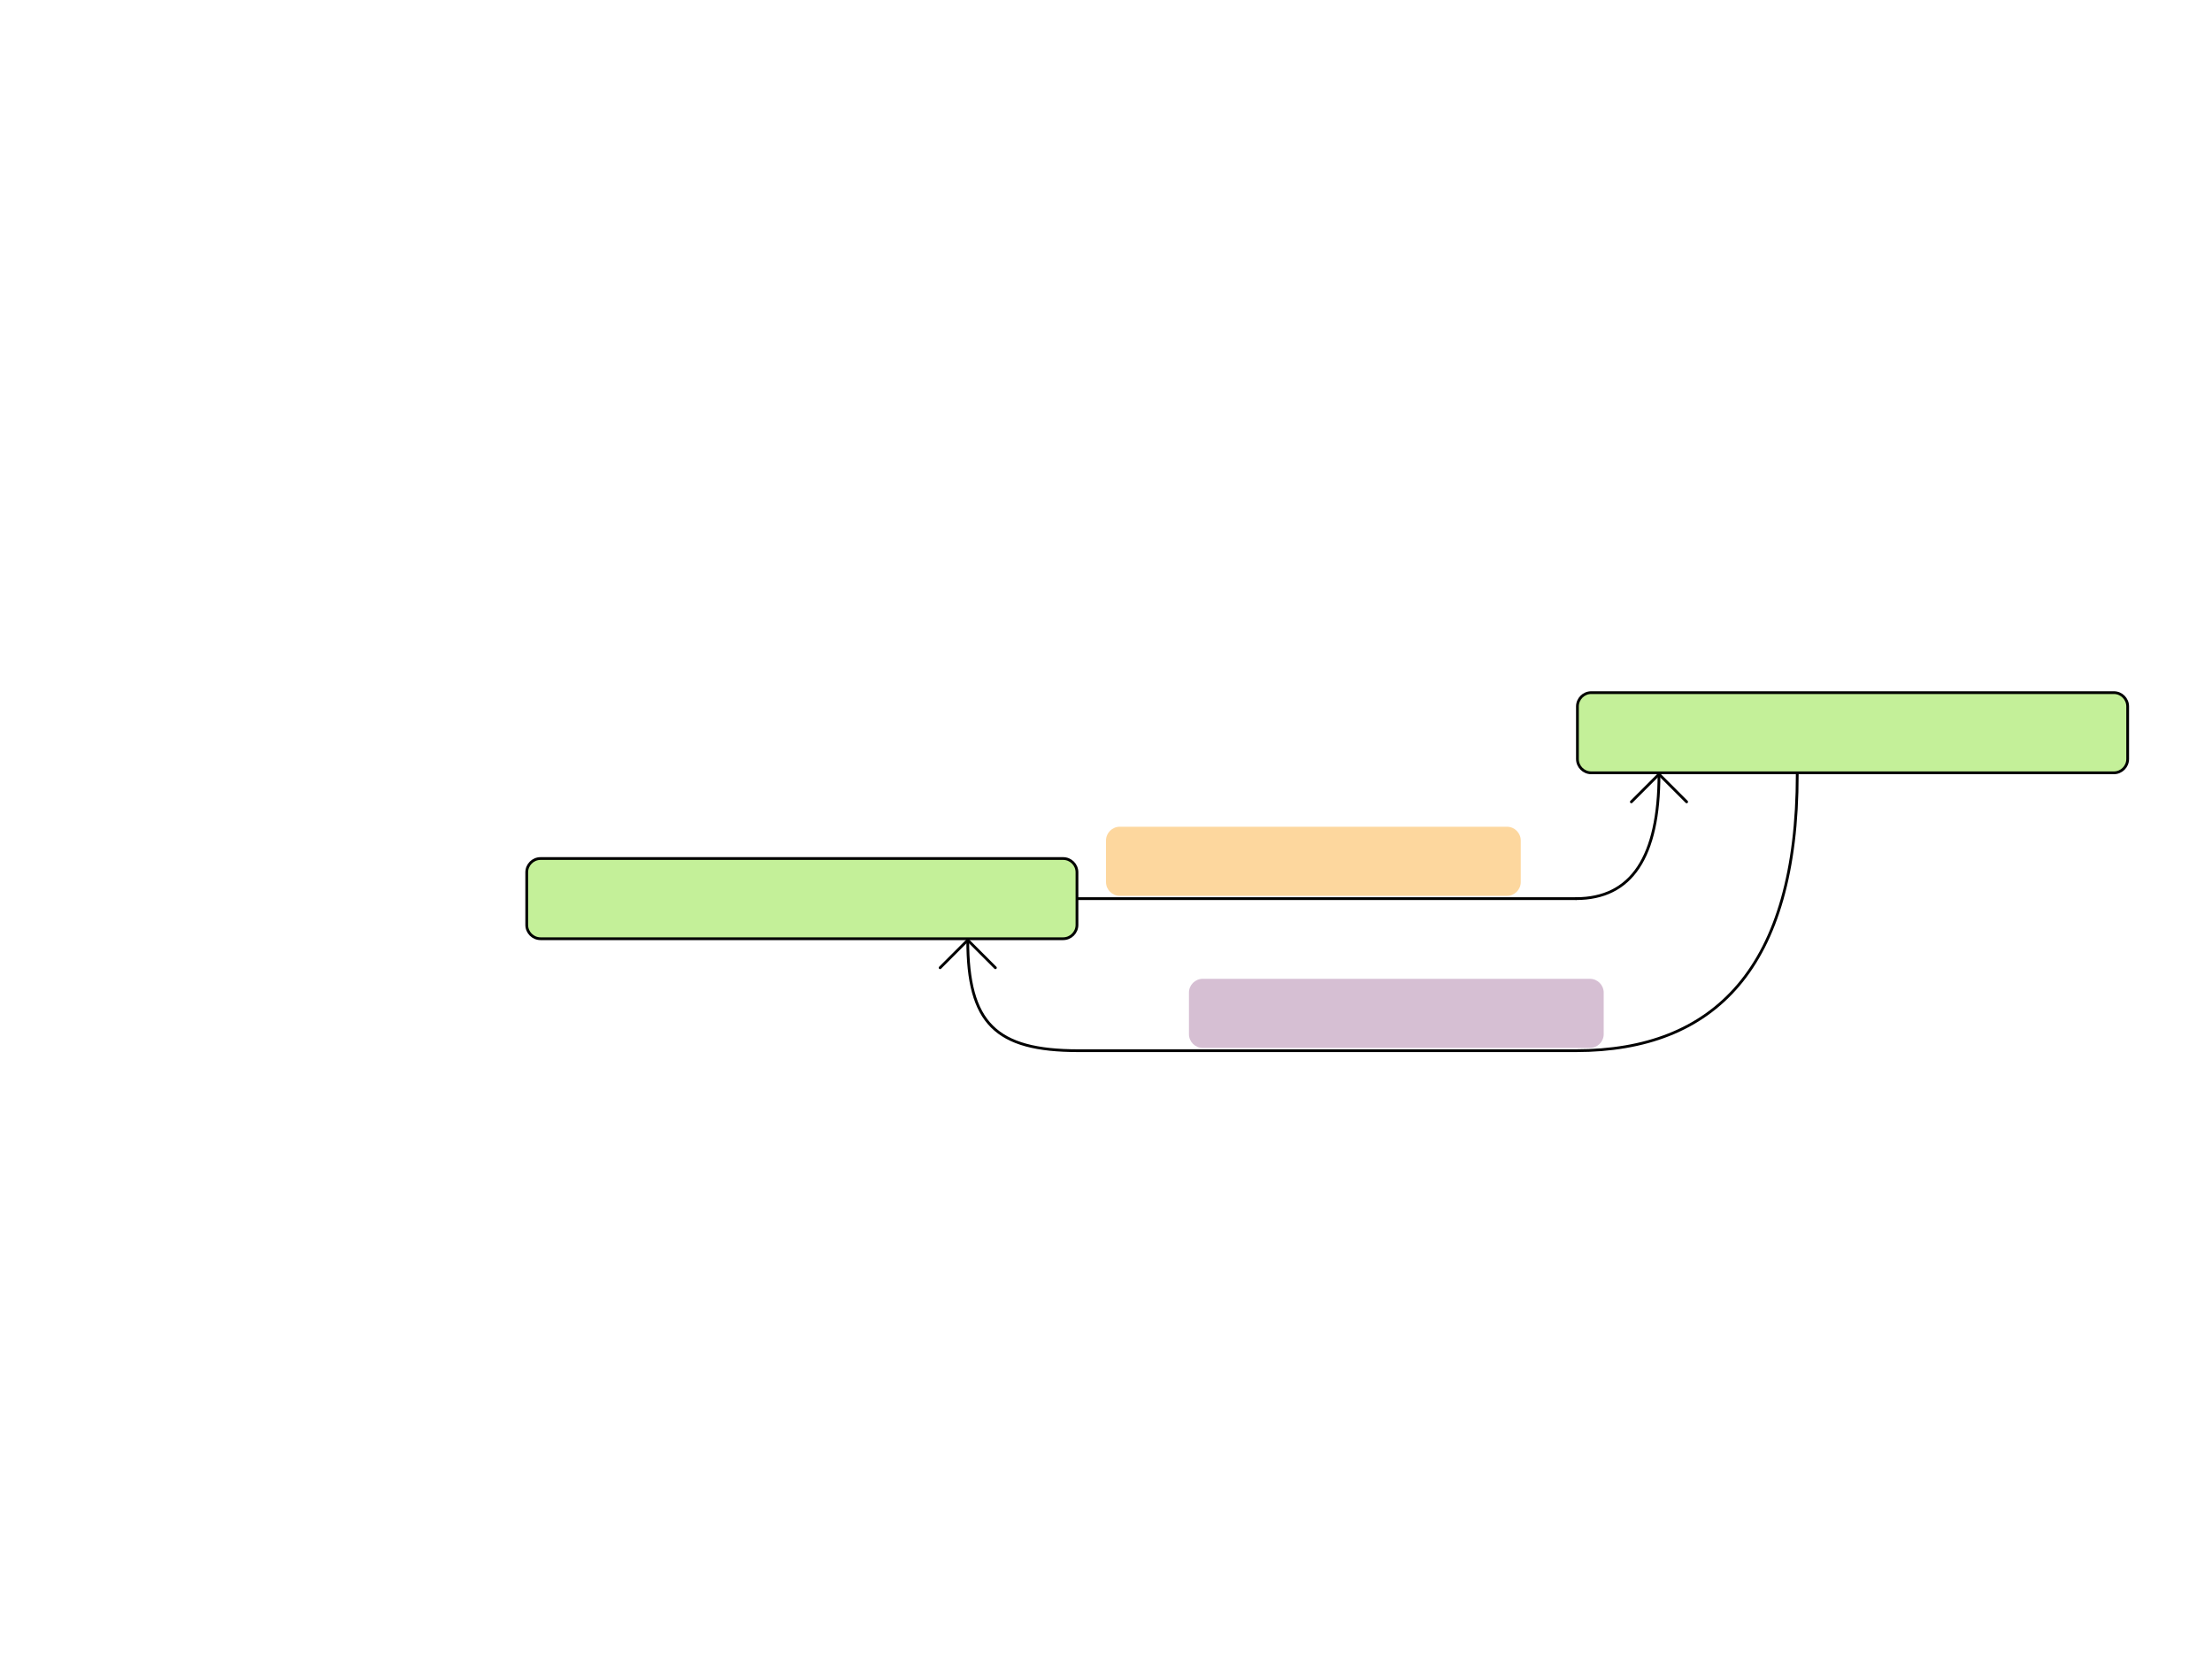
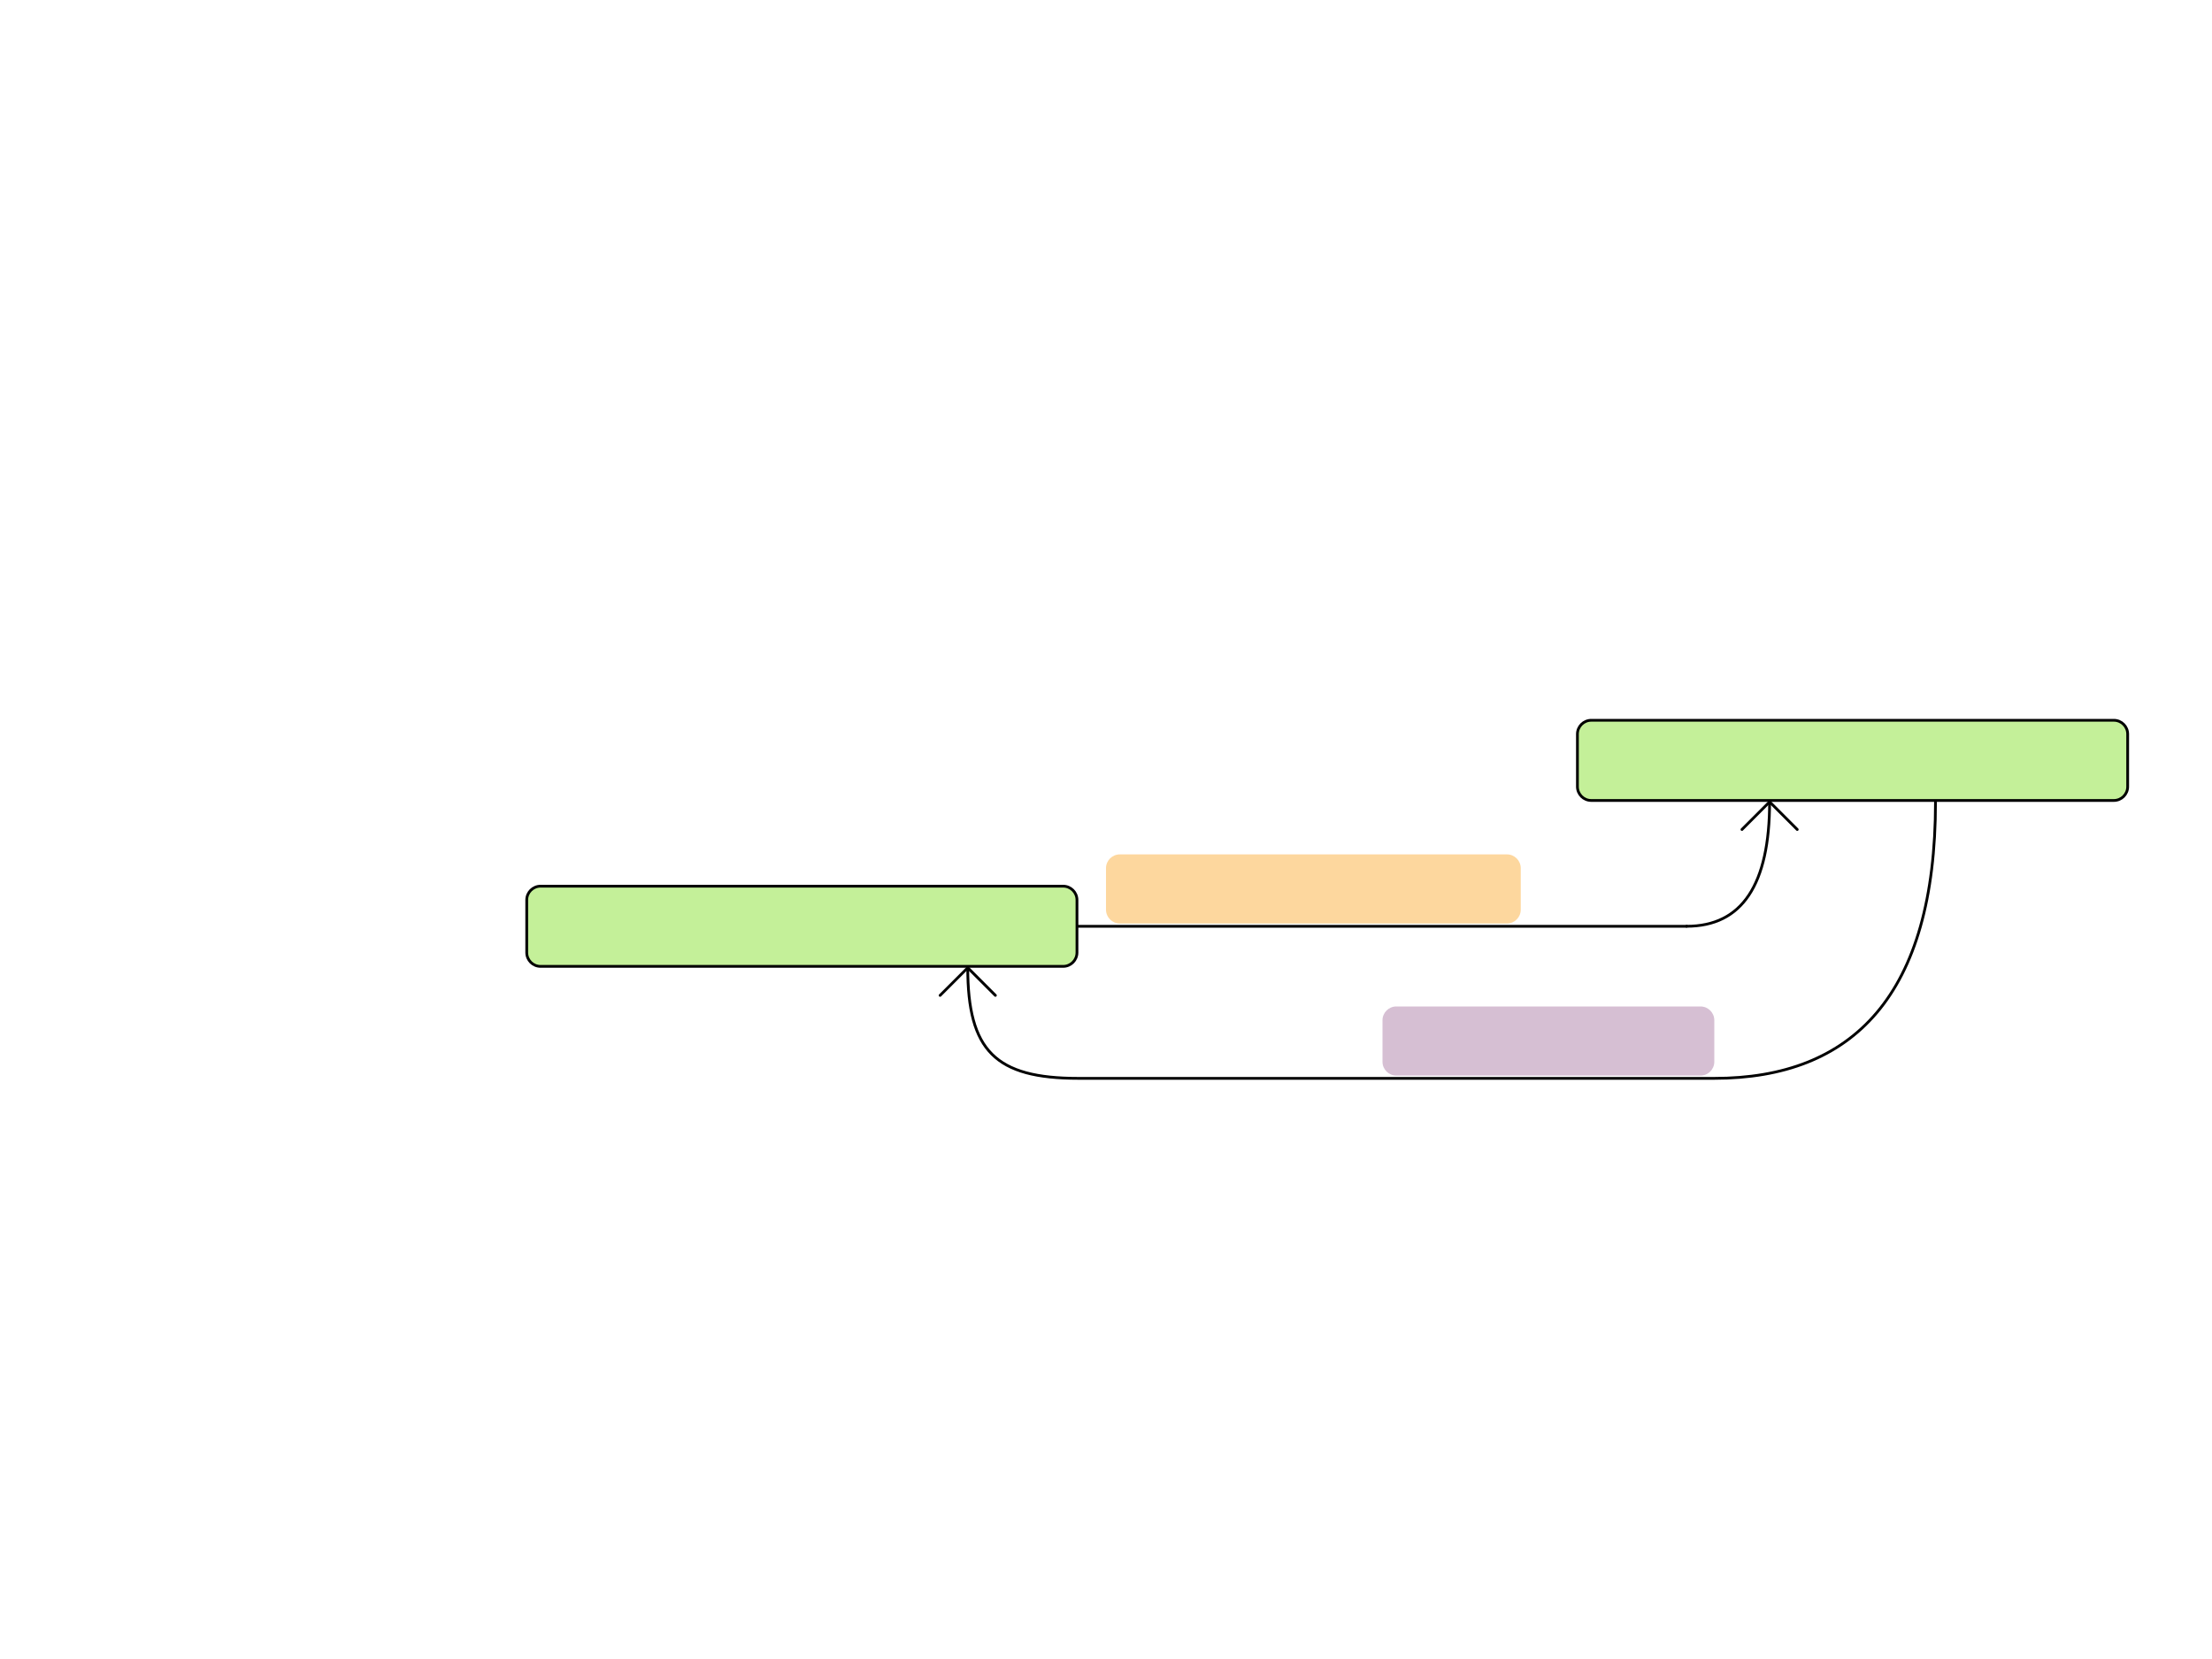
<svg xmlns="http://www.w3.org/2000/svg" width="800" height="600" id="svg2" version="1.1">
  <defs id="defs4">
    </defs>
  <g id="layer1" transform="translate(0,-452.3622)">
    <flowRoot xml:space="preserve" id="flowRoot4302" style="font-size:36px;font-style:normal;font-variant:normal;font-weight:normal;font-stretch:normal;text-align:center;line-height:125%;writing-mode:lr-tb;text-anchor:middle;fill:#000000;fill-opacity:1;stroke:none;font-family:Arial;-inkscape-font-specification:Arial" transform="translate(-20,262.362)">
      <flowRegion id="flowRegion4304">
        <rect id="rect4306" width="740" height="90" x="50" y="220" style="font-size:36px;text-align:center;text-anchor:middle" />
      </flowRegion>
      <flowPara id="flowPara4621">Bi-directional variable</flowPara>
    </flowRoot>
    <g id="g3709" transform="translate(0,20)" />
    <flowRoot xml:space="preserve" id="flowRoot4157" style="fill:black;stroke:none;stroke-opacity:1;stroke-width:1px;stroke-linejoin:miter;stroke-linecap:butt;fill-opacity:1;font-family:Sans;font-style:normal;font-weight:normal;font-size:40px;line-height:125%;letter-spacing:0px;word-spacing:0px">
      <flowRegion id="flowRegion4159">
        <rect id="rect4161" width="10.955" height="72.472" x="16.011" y="-53.933" />
      </flowRegion>
      <flowPara id="flowPara4163" />
    </flowRoot>
    <flowRoot style="font-size:20px;font-style:italic;font-variant:normal;font-weight:normal;font-stretch:normal;text-align:center;line-height:125%;writing-mode:lr-tb;text-anchor:middle;fill:#ce5c00;fill-opacity:1;stroke:none;font-family:Arial;-inkscape-font-specification:Arial Italic" id="flowRoot4348-6-5" xml:space="preserve" transform="translate(-50,330.913)">
      <flowRegion id="flowRegion4350-8-4">
        <rect style="font-size:20px;font-style:italic;text-align:center;text-anchor:middle;fill:#ce5c00;-inkscape-font-specification:Arial Italic" y="221.449" x="440" height="60" width="180" id="rect4352-5-8" />
      </flowRegion>
      <flowPara id="flowPara4354-9-6">genuine</flowPara>
      <flowPara id="flowPara4159">planning variable</flowPara>
    </flowRoot>
    <flowRoot transform="translate(230,587.5854)" xml:space="preserve" id="flowRoot3296" style="font-size:20px;font-style:italic;font-variant:normal;font-weight:normal;font-stretch:normal;text-align:center;line-height:125%;writing-mode:lr-tb;text-anchor:middle;fill:#4e9a06;fill-opacity:1;stroke:none;font-family:Arial;-inkscape-font-specification:Arial Italic">
      <flowRegion id="flowRegion3298">
        <rect id="rect3300" width="200" height="30" x="-40" y="-35.223" style="font-size:20px;font-style:italic;fill:#4e9a06;-inkscape-font-specification:Arial Italic" />
      </flowRegion>
      <flowPara id="flowPara3302">planning entity</flowPara>
    </flowRoot>
-     <flowRoot style="font-size:20px;font-style:italic;font-variant:normal;font-weight:normal;font-stretch:normal;text-align:center;line-height:125%;writing-mode:lr-tb;text-anchor:middle;fill:#5c3566;fill-opacity:1;stroke:none;font-family:Arial;-inkscape-font-specification:Arial Italic" id="flowRoot3374" xml:space="preserve" transform="translate(630.0003,587.5854)">
+     <flowRoot style="font-size:20px;font-style:italic;font-variant:normal;font-weight:normal;font-stretch:normal;text-align:center;line-height:125%;writing-mode:lr-tb;text-anchor:middle;fill:#5c3566;fill-opacity:1;stroke:none;font-family:Arial;-inkscape-font-specification:Arial Italic" id="flowRoot3374" xml:space="preserve" transform="translate(530.0003,587.5854)">
      <flowRegion id="flowRegion3376">
-         <rect style="font-size:20px;font-style:italic;fill:#5c3566;-inkscape-font-specification:Arial Italic" y="-35.223" x="-60" height="60" width="200" id="rect3378" />
+         <rect style="font-size:20px;font-style:italic;fill:#5c3566;-inkscape-font-specification:Arial Italic" y="24.777" x="-70" height="60" width="200" id="rect3378" />
      </flowRegion>
      <flowPara id="flowPara3380">mappedBy variable</flowPara>
      <flowPara id="flowPara4161">(shadow variable)</flowPara>
    </flowRoot>
    <flowRoot style="font-size:16px;font-style:normal;font-variant:normal;font-weight:normal;font-stretch:normal;text-align:start;line-height:125%;writing-mode:lr-tb;text-anchor:start;fill:#000000;fill-opacity:1;stroke:none;font-family:Arial;-inkscape-font-specification:Arial" id="flowRoot3382" xml:space="preserve" transform="translate(30.00033,590.511)">
      <flowRegion id="flowRegion3384">
        <rect style="font-size:16px;font-style:normal;text-align:start;text-anchor:start;fill:#000000;fill-opacity:1;-inkscape-font-specification:Arial" y="-35.223" x="-0" height="30" width="160" id="rect3386" />
      </flowRegion>
      <flowPara id="flowPara3388">Use case</flowPara>
    </flowRoot>
-     <rect style="opacity:0.5;fill:#fcaf3e;stroke:none;display:inline" id="rect3570" width="150" height="25" x="400" y="751.362" rx="5" ry="5" />
-     <rect style="opacity:0.5;fill:#8ae234;stroke:none;display:inline" id="rect3572" width="199" height="29" x="190.5" y="762.862" rx="5" ry="5" />
-     <rect ry="5" rx="5" y="702.862" x="570.5" height="29" width="199" id="rect3352" style="opacity:0.5;fill:#8ae234;stroke:none;display:inline" />
-     <rect ry="5" rx="5" y="762.862" x="190.5" height="29" width="199" id="rect3574" style="fill:none;stroke:#000000;stroke-width:1;stroke-linecap:round;stroke-linejoin:round;stroke-miterlimit:4;stroke-dasharray:none;display:inline" />
-     <flowRoot style="font-size:20px;font-style:normal;font-variant:normal;font-weight:normal;font-stretch:normal;text-align:center;line-height:125%;writing-mode:lr-tb;text-anchor:middle;fill:#000000;fill-opacity:1;stroke:none;display:inline;font-family:Arial;-inkscape-font-specification:Arial" id="flowRoot3576" xml:space="preserve" transform="translate(-150,728.585)">
+     <rect style="opacity:0.5;fill:#fcaf3e;stroke:none;display:inline" id="rect3570" width="150" height="25" x="400" y="761.362" rx="5" ry="5" />
+     <rect style="opacity:0.5;fill:#8ae234;stroke:none;display:inline" id="rect3572" width="199" height="29" x="190.5" y="772.862" rx="5" ry="5" />
+     <rect ry="5" rx="5" y="712.862" x="570.5" height="29" width="199" id="rect3352" style="opacity:0.5;fill:#8ae234;stroke:none;display:inline" />
+     <rect ry="5" rx="5" y="772.862" x="190.5" height="29" width="199" id="rect3574" style="fill:none;stroke:#000000;stroke-width:1;stroke-linecap:round;stroke-linejoin:round;stroke-miterlimit:4;stroke-dasharray:none;display:inline" />
+     <flowRoot style="font-size:20px;font-style:normal;font-variant:normal;font-weight:normal;font-stretch:normal;text-align:center;line-height:125%;writing-mode:lr-tb;text-anchor:middle;fill:#000000;fill-opacity:1;stroke:none;display:inline;font-family:Arial;-inkscape-font-specification:Arial" id="flowRoot3576" xml:space="preserve" transform="translate(-150,738.585)">
      <flowRegion id="flowRegion3578">
        <rect style="font-size:20px" y="33.777" x="340" height="30" width="200" id="rect3580" />
      </flowRegion>
      <flowPara id="flowPara3582">Customer</flowPara>
    </flowRoot>
-     <path style="color:#000000;fill:none;stroke:#000000;stroke-width:1px;stroke-linecap:round;stroke-linejoin:round;stroke-miterlimit:4;stroke-opacity:1;stroke-dasharray:none;stroke-dashoffset:0;marker:none;visibility:visible;display:inline;overflow:visible;enable-background:accumulate" d="m 389.95,777.362 180.1,0" id="path3584" />
-     <flowRoot style="font-size:16px;font-style:normal;font-variant:normal;font-weight:normal;font-stretch:normal;text-align:center;line-height:125%;writing-mode:lr-tb;text-anchor:middle;fill:#000000;fill-opacity:1;stroke:none;display:inline;font-family:Arial;-inkscape-font-specification:Arial" id="flowRoot3594" xml:space="preserve" transform="translate(559.9999,616.362)">
+     <path style="color:#000000;fill:none;stroke:#000000;stroke-width:1px;stroke-linecap:round;stroke-linejoin:round;stroke-miterlimit:4;stroke-opacity:1;stroke-dasharray:none;stroke-dashoffset:0;marker:none;visibility:visible;display:inline;overflow:visible;enable-background:accumulate" d="m 389.95,787.362 220.05,0" id="path3584" />
+     <flowRoot style="font-size:16px;font-style:normal;font-variant:normal;font-weight:normal;font-stretch:normal;text-align:center;line-height:125%;writing-mode:lr-tb;text-anchor:middle;fill:#000000;fill-opacity:1;stroke:none;display:inline;font-family:Arial;-inkscape-font-specification:Arial" id="flowRoot3594" xml:space="preserve" transform="translate(599.9999,626.362)">
      <flowRegion id="flowRegion3596">
        <rect style="font-size:16px;text-align:center;text-anchor:middle;fill:#000000;fill-opacity:1" y="130" x="10" height="20" width="20" id="rect3598" />
      </flowRegion>
      <flowPara id="flowPara3600">1</flowPara>
    </flowRoot>
-     <flowRoot transform="translate(-70.00023,682.5846)" xml:space="preserve" id="flowRoot3602" style="font-size:16px;font-style:normal;font-variant:normal;font-weight:normal;font-stretch:normal;text-align:center;line-height:125%;writing-mode:lr-tb;text-anchor:middle;fill:#000000;fill-opacity:1;stroke:none;display:inline;font-family:Arial;-inkscape-font-specification:Arial">
+     <flowRoot transform="translate(-70.00023,692.5846)" xml:space="preserve" id="flowRoot3602" style="font-size:16px;font-style:normal;font-variant:normal;font-weight:normal;font-stretch:normal;text-align:center;line-height:125%;writing-mode:lr-tb;text-anchor:middle;fill:#000000;fill-opacity:1;stroke:none;display:inline;font-family:Arial;-inkscape-font-specification:Arial">
      <flowRegion id="flowRegion3604">
        <rect id="rect3606" width="150" height="20" x="470" y="69.778" style="font-size:16px;text-align:center;text-anchor:middle;fill:#000000;fill-opacity:1" />
      </flowRegion>
      <flowPara style="font-size:16px;text-align:center;text-anchor:middle;fill:#000000;fill-opacity:1" id="flowPara3608">previousStandstill</flowPara>
    </flowRoot>
-     <rect style="fill:none;stroke:#000000;stroke-width:1;stroke-linecap:round;stroke-linejoin:round;stroke-miterlimit:4;stroke-dasharray:none;display:inline" id="rect3612" width="199" height="29" x="570.5" y="702.862" rx="5" ry="5" />
-     <flowRoot transform="translate(230,668.5851)" xml:space="preserve" id="flowRoot3614" style="font-size:20px;font-style:normal;font-variant:normal;font-weight:normal;font-stretch:normal;text-align:center;line-height:125%;writing-mode:lr-tb;text-anchor:middle;fill:#000000;fill-opacity:1;stroke:none;display:inline;font-family:Arial;-inkscape-font-specification:Arial">
+     <rect style="fill:none;stroke:#000000;stroke-width:1;stroke-linecap:round;stroke-linejoin:round;stroke-miterlimit:4;stroke-dasharray:none;display:inline" id="rect3612" width="199" height="29" x="570.5" y="712.862" rx="5" ry="5" />
+     <flowRoot transform="translate(230,678.5851)" xml:space="preserve" id="flowRoot3614" style="font-size:20px;font-style:normal;font-variant:normal;font-weight:normal;font-stretch:normal;text-align:center;line-height:125%;writing-mode:lr-tb;text-anchor:middle;fill:#000000;fill-opacity:1;stroke:none;display:inline;font-family:Arial;-inkscape-font-specification:Arial">
      <flowRegion id="flowRegion3616">
        <rect id="rect3618" width="200" height="30" x="340" y="33.777" style="font-size:20px" />
      </flowRegion>
      <flowPara id="flowPara3620">Standstill</flowPara>
    </flowRoot>
-     <flowRoot style="font-size:16px;font-style:normal;font-variant:normal;font-weight:normal;font-stretch:normal;text-align:start;line-height:125%;writing-mode:lr-tb;text-anchor:start;fill:#000000;fill-opacity:1;stroke:none;display:inline;font-family:Arial;-inkscape-font-specification:Arial" id="flowRoot3622" xml:space="preserve" transform="translate(-369.9998,731.9763)">
+     <flowRoot style="font-size:16px;font-style:normal;font-variant:normal;font-weight:normal;font-stretch:normal;text-align:start;line-height:125%;writing-mode:lr-tb;text-anchor:start;fill:#000000;fill-opacity:1;stroke:none;display:inline;font-family:Arial;-inkscape-font-specification:Arial" id="flowRoot3622" xml:space="preserve" transform="translate(-369.9998,741.9763)">
      <flowRegion id="flowRegion3624">
        <rect style="font-size:16px;text-align:start;text-anchor:start" y="33.777" x="400" height="30" width="150" id="rect3626" />
      </flowRegion>
      <flowPara id="flowPara3628">Vehicle routing</flowPara>
    </flowRoot>
-     <path id="path3354" d="m 600,732.362 c 0,30 -10,44.993 -30,45" style="color:#000000;fill:none;stroke:#000000;stroke-width:1px;stroke-linecap:round;stroke-linejoin:round;stroke-miterlimit:4;stroke-opacity:1;stroke-dasharray:none;stroke-dashoffset:0;marker:none;visibility:visible;display:inline;overflow:visible;enable-background:accumulate" />
-     <path style="color:#000000;fill:none;stroke:#000000;stroke-width:1px;stroke-linecap:round;stroke-linejoin:round;stroke-miterlimit:4;stroke-opacity:1;stroke-dasharray:none;stroke-dashoffset:0;marker:none;visibility:visible;display:inline;overflow:visible;enable-background:accumulate" d="m 590,742.362 10,-10 10,10" id="path3359" />
-     <path style="color:#000000;fill:none;stroke:#000000;stroke-width:1px;stroke-linecap:round;stroke-linejoin:round;stroke-miterlimit:4;stroke-opacity:1;stroke-dasharray:none;stroke-dashoffset:0;marker:none;visibility:visible;display:inline;overflow:visible;enable-background:accumulate" d="m 650,732.362 c 0,70 -30,100 -80,100 -20,0 -160,0 -180,0 -30,0 -40,-10 -40,-40" id="path3361" />
-     <path style="color:#000000;fill:none;stroke:#000000;stroke-width:1px;stroke-linecap:round;stroke-linejoin:round;stroke-miterlimit:4;stroke-opacity:1;stroke-dasharray:none;stroke-dashoffset:0;marker:none;visibility:visible;display:inline;overflow:visible;enable-background:accumulate" d="m 340,802.362 10,-10 10,10" id="path4131" />
-     <rect ry="5" rx="5" y="806.362" x="430" height="25" width="150" id="rect4133" style="opacity:0.5;fill:#ad7fa8;stroke:none;display:inline" />
-     <flowRoot transform="translate(339.9997,701.3616)" xml:space="preserve" id="flowRoot4135" style="font-size:16px;font-style:normal;font-variant:normal;font-weight:normal;font-stretch:normal;text-align:center;line-height:125%;writing-mode:lr-tb;text-anchor:middle;fill:#000000;fill-opacity:1;stroke:none;display:inline;font-family:Arial;-inkscape-font-specification:Arial">
+     <path id="path3354" d="m 640,742.362 c 0,30 -10,44.993 -30,45" style="color:#000000;fill:none;stroke:#000000;stroke-width:1px;stroke-linecap:round;stroke-linejoin:round;stroke-miterlimit:4;stroke-opacity:1;stroke-dasharray:none;stroke-dashoffset:0;marker:none;visibility:visible;display:inline;overflow:visible;enable-background:accumulate" />
+     <path style="color:#000000;fill:none;stroke:#000000;stroke-width:1px;stroke-linecap:round;stroke-linejoin:round;stroke-miterlimit:4;stroke-opacity:1;stroke-dasharray:none;stroke-dashoffset:0;marker:none;visibility:visible;display:inline;overflow:visible;enable-background:accumulate" d="m 630,752.362 10,-10 10,10" id="path3359" />
+     <path style="color:#000000;fill:none;stroke:#000000;stroke-width:1px;stroke-linecap:round;stroke-linejoin:round;stroke-miterlimit:4;stroke-opacity:1;stroke-dasharray:none;stroke-dashoffset:0;marker:none;visibility:visible;display:inline;overflow:visible;enable-background:accumulate" d="m 700,742.362 c 0,70 -30,100 -80,100 -20,0 -210,0 -230,0 -30,0 -40,-10 -40,-40" id="path3361" />
+     <path style="color:#000000;fill:none;stroke:#000000;stroke-width:1px;stroke-linecap:round;stroke-linejoin:round;stroke-miterlimit:4;stroke-opacity:1;stroke-dasharray:none;stroke-dashoffset:0;marker:none;visibility:visible;display:inline;overflow:visible;enable-background:accumulate" d="m 340,812.362 10,-10 10,10" id="path4131" />
+     <rect ry="5" rx="5" y="816.362" x="500" height="25" width="120" id="rect4133" style="opacity:0.5;fill:#ad7fa8;stroke:none;display:inline" />
+     <flowRoot transform="translate(339.9997,711.3616)" xml:space="preserve" id="flowRoot4135" style="font-size:16px;font-style:normal;font-variant:normal;font-weight:normal;font-stretch:normal;text-align:center;line-height:125%;writing-mode:lr-tb;text-anchor:middle;fill:#000000;fill-opacity:1;stroke:none;display:inline;font-family:Arial;-inkscape-font-specification:Arial">
      <flowRegion id="flowRegion4137">
        <rect id="rect4139" width="40" height="26.001" x="10" y="130" style="font-size:16px;text-align:center;text-anchor:middle;fill:#000000;fill-opacity:1" />
      </flowRegion>
      <flowPara id="flowPara4141">0..1</flowPara>
    </flowRoot>
-     <flowRoot style="font-size:16px;font-style:normal;font-variant:normal;font-weight:normal;font-stretch:normal;text-align:center;line-height:125%;writing-mode:lr-tb;text-anchor:middle;fill:#000000;fill-opacity:1;stroke:none;display:inline;font-family:Arial;-inkscape-font-specification:Arial" id="flowRoot4151" xml:space="preserve" transform="translate(-40.00023,737.5847)">
+     <flowRoot style="font-size:16px;font-style:normal;font-variant:normal;font-weight:normal;font-stretch:normal;text-align:center;line-height:125%;writing-mode:lr-tb;text-anchor:middle;fill:#000000;fill-opacity:1;stroke:none;display:inline;font-family:Arial;-inkscape-font-specification:Arial" id="flowRoot4151" xml:space="preserve" transform="translate(14.99944,747.5847)">
      <flowRegion id="flowRegion4153">
        <rect style="font-size:16px;text-align:center;text-anchor:middle;fill:#000000;fill-opacity:1" y="69.778" x="470" height="20" width="150" id="rect4155" />
      </flowRegion>
      <flowPara id="flowPara4157" style="font-size:16px;text-align:center;text-anchor:middle;fill:#000000;fill-opacity:1">nextCustomer</flowPara>
    </flowRoot>
-     <flowRoot style="font-size:20px;font-style:italic;font-variant:normal;font-weight:normal;font-stretch:normal;text-align:center;line-height:125%;writing-mode:lr-tb;text-anchor:middle;fill:#000000;fill-opacity:1;stroke:none;font-family:Arial;-inkscape-font-specification:Arial Italic" id="flowRoot4163" xml:space="preserve" transform="translate(240,947.8989)">
+     <flowRoot style="font-size:20px;font-style:italic;font-variant:normal;font-weight:normal;font-stretch:normal;text-align:center;line-height:125%;writing-mode:lr-tb;text-anchor:middle;fill:#000000;fill-opacity:1;stroke:none;font-family:Arial;-inkscape-font-specification:Arial Italic" id="flowRoot4163" xml:space="preserve" transform="translate(240,957.8989)">
      <flowRegion id="flowRegion4165">
        <rect style="font-size:20px;font-style:italic;fill:#000000;fill-opacity:1;-inkscape-font-specification:Arial Italic" y="-55.537" x="-50" height="80" width="580" id="rect4167" />
      </flowRegion>
      <flowPara id="flowPara4169">When the <flowSpan style="fill:#ce5c00" id="flowSpan4175">genuine planning variable</flowSpan> changes,</flowPara>
      <flowPara id="flowPara4173">then the <flowSpan style="fill:#5c3566" id="flowSpan4179">mappedBy variable</flowSpan> changes accordingly.</flowPara>
    </flowRoot>
+     <flowRoot style="font-size:20px;font-style:italic;font-variant:normal;font-weight:normal;font-stretch:normal;text-align:center;line-height:125%;writing-mode:lr-tb;text-anchor:middle;fill:#4e9a06;fill-opacity:1;stroke:none;font-family:Arial;-inkscape-font-specification:Arial Italic" id="flowRoot3087" xml:space="preserve" transform="translate(610,587.8994)">
+       <flowRegion id="flowRegion3089">
+         <rect style="font-size:20px;font-style:italic;fill:#4e9a06;-inkscape-font-specification:Arial Italic" y="-35.537" x="-40" height="30" width="200" id="rect3091" />
+       </flowRegion>
+       <flowPara id="flowPara3093">planning entity</flowPara>
+     </flowRoot>
  </g>
</svg>
